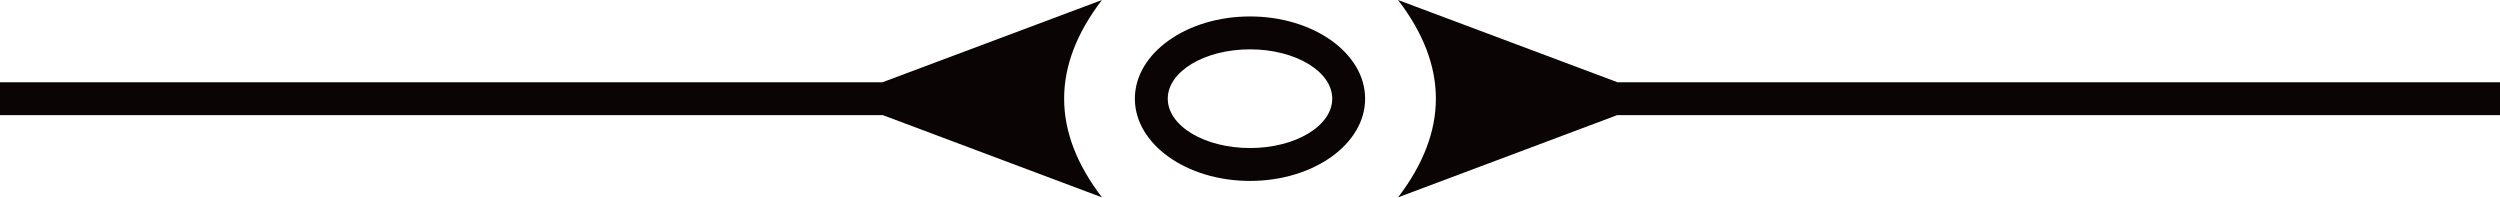
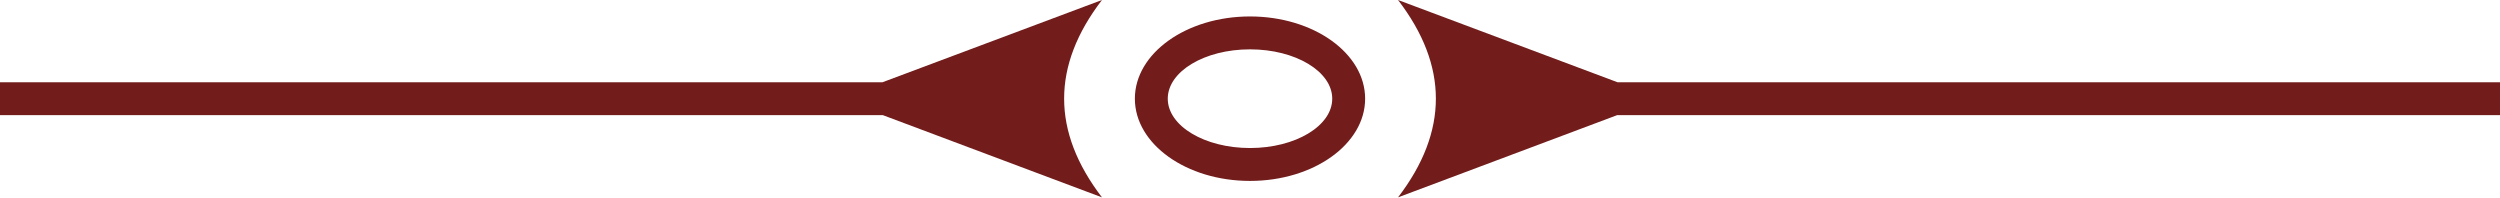
<svg xmlns="http://www.w3.org/2000/svg" width="152px" height="12px" viewBox="0 0 152 12" version="1.1">
  <defs />
  <g id="Artboard" stroke="none" stroke-width="1" fill="none" fill-rule="evenodd">
-     <path d="M76,11 C72.134,11 69,8.761 69,6 C69,3.239 72.134,1 76,1 C79.866,1 83,3.239 83,6 C83,8.761 79.866,11 76,11 Z M76,9 C78.761,9 81,7.657 81,6 C81,4.343 78.761,3 76,3 C73.239,3 71,4.343 71,6 C71,7.657 73.239,9 76,9 Z" id="Combined-Shape" fill="#0B0404" />
-     <path d="M3.324,7 L-10,12 C-8.466,9.996 -7.699,7.995 -7.699,5.996 C-7.699,3.997 -8.466,1.998 -10,0 L3.343,5 L57,5 L57,7 L3.324,7 Z" id="Combined-Shape" fill="#0B0404" transform="translate(28.5, 6) scale(-1, 1) translate(-28.5, -6) " />
-     <path d="M98.324,7 L85,12 C86.534,9.996 87.301,7.995 87.301,5.996 C87.301,3.997 86.534,1.998 85,0 L98.343,5 L152,5 L152,7 L98.324,7 Z" id="Combined-Shape" fill="#0B0404" />
+     <path d="M76,11 C72.134,11 69,8.761 69,6 C69,3.239 72.134,1 76,1 C79.866,1 83,3.239 83,6 C83,8.761 79.866,11 76,11 Z M76,9 C78.761,9 81,7.657 81,6 C81,4.343 78.761,3 76,3 C73.239,3 71,4.343 71,6 C71,7.657 73.239,9 76,9 Z" id="Combined-Shape" fill="#721c1c" />
+     <path d="M3.324,7 L-10,12 C-8.466,9.996 -7.699,7.995 -7.699,5.996 C-7.699,3.997 -8.466,1.998 -10,0 L3.343,5 L57,5 L57,7 L3.324,7 Z" id="Combined-Shape" fill="#721c1c" transform="translate(28.5, 6) scale(-1, 1) translate(-28.5, -6) " />
+     <path d="M98.324,7 L85,12 C86.534,9.996 87.301,7.995 87.301,5.996 C87.301,3.997 86.534,1.998 85,0 L98.343,5 L152,5 L152,7 L98.324,7 Z" id="Combined-Shape" fill="#721c1c" />
  </g>
</svg>
